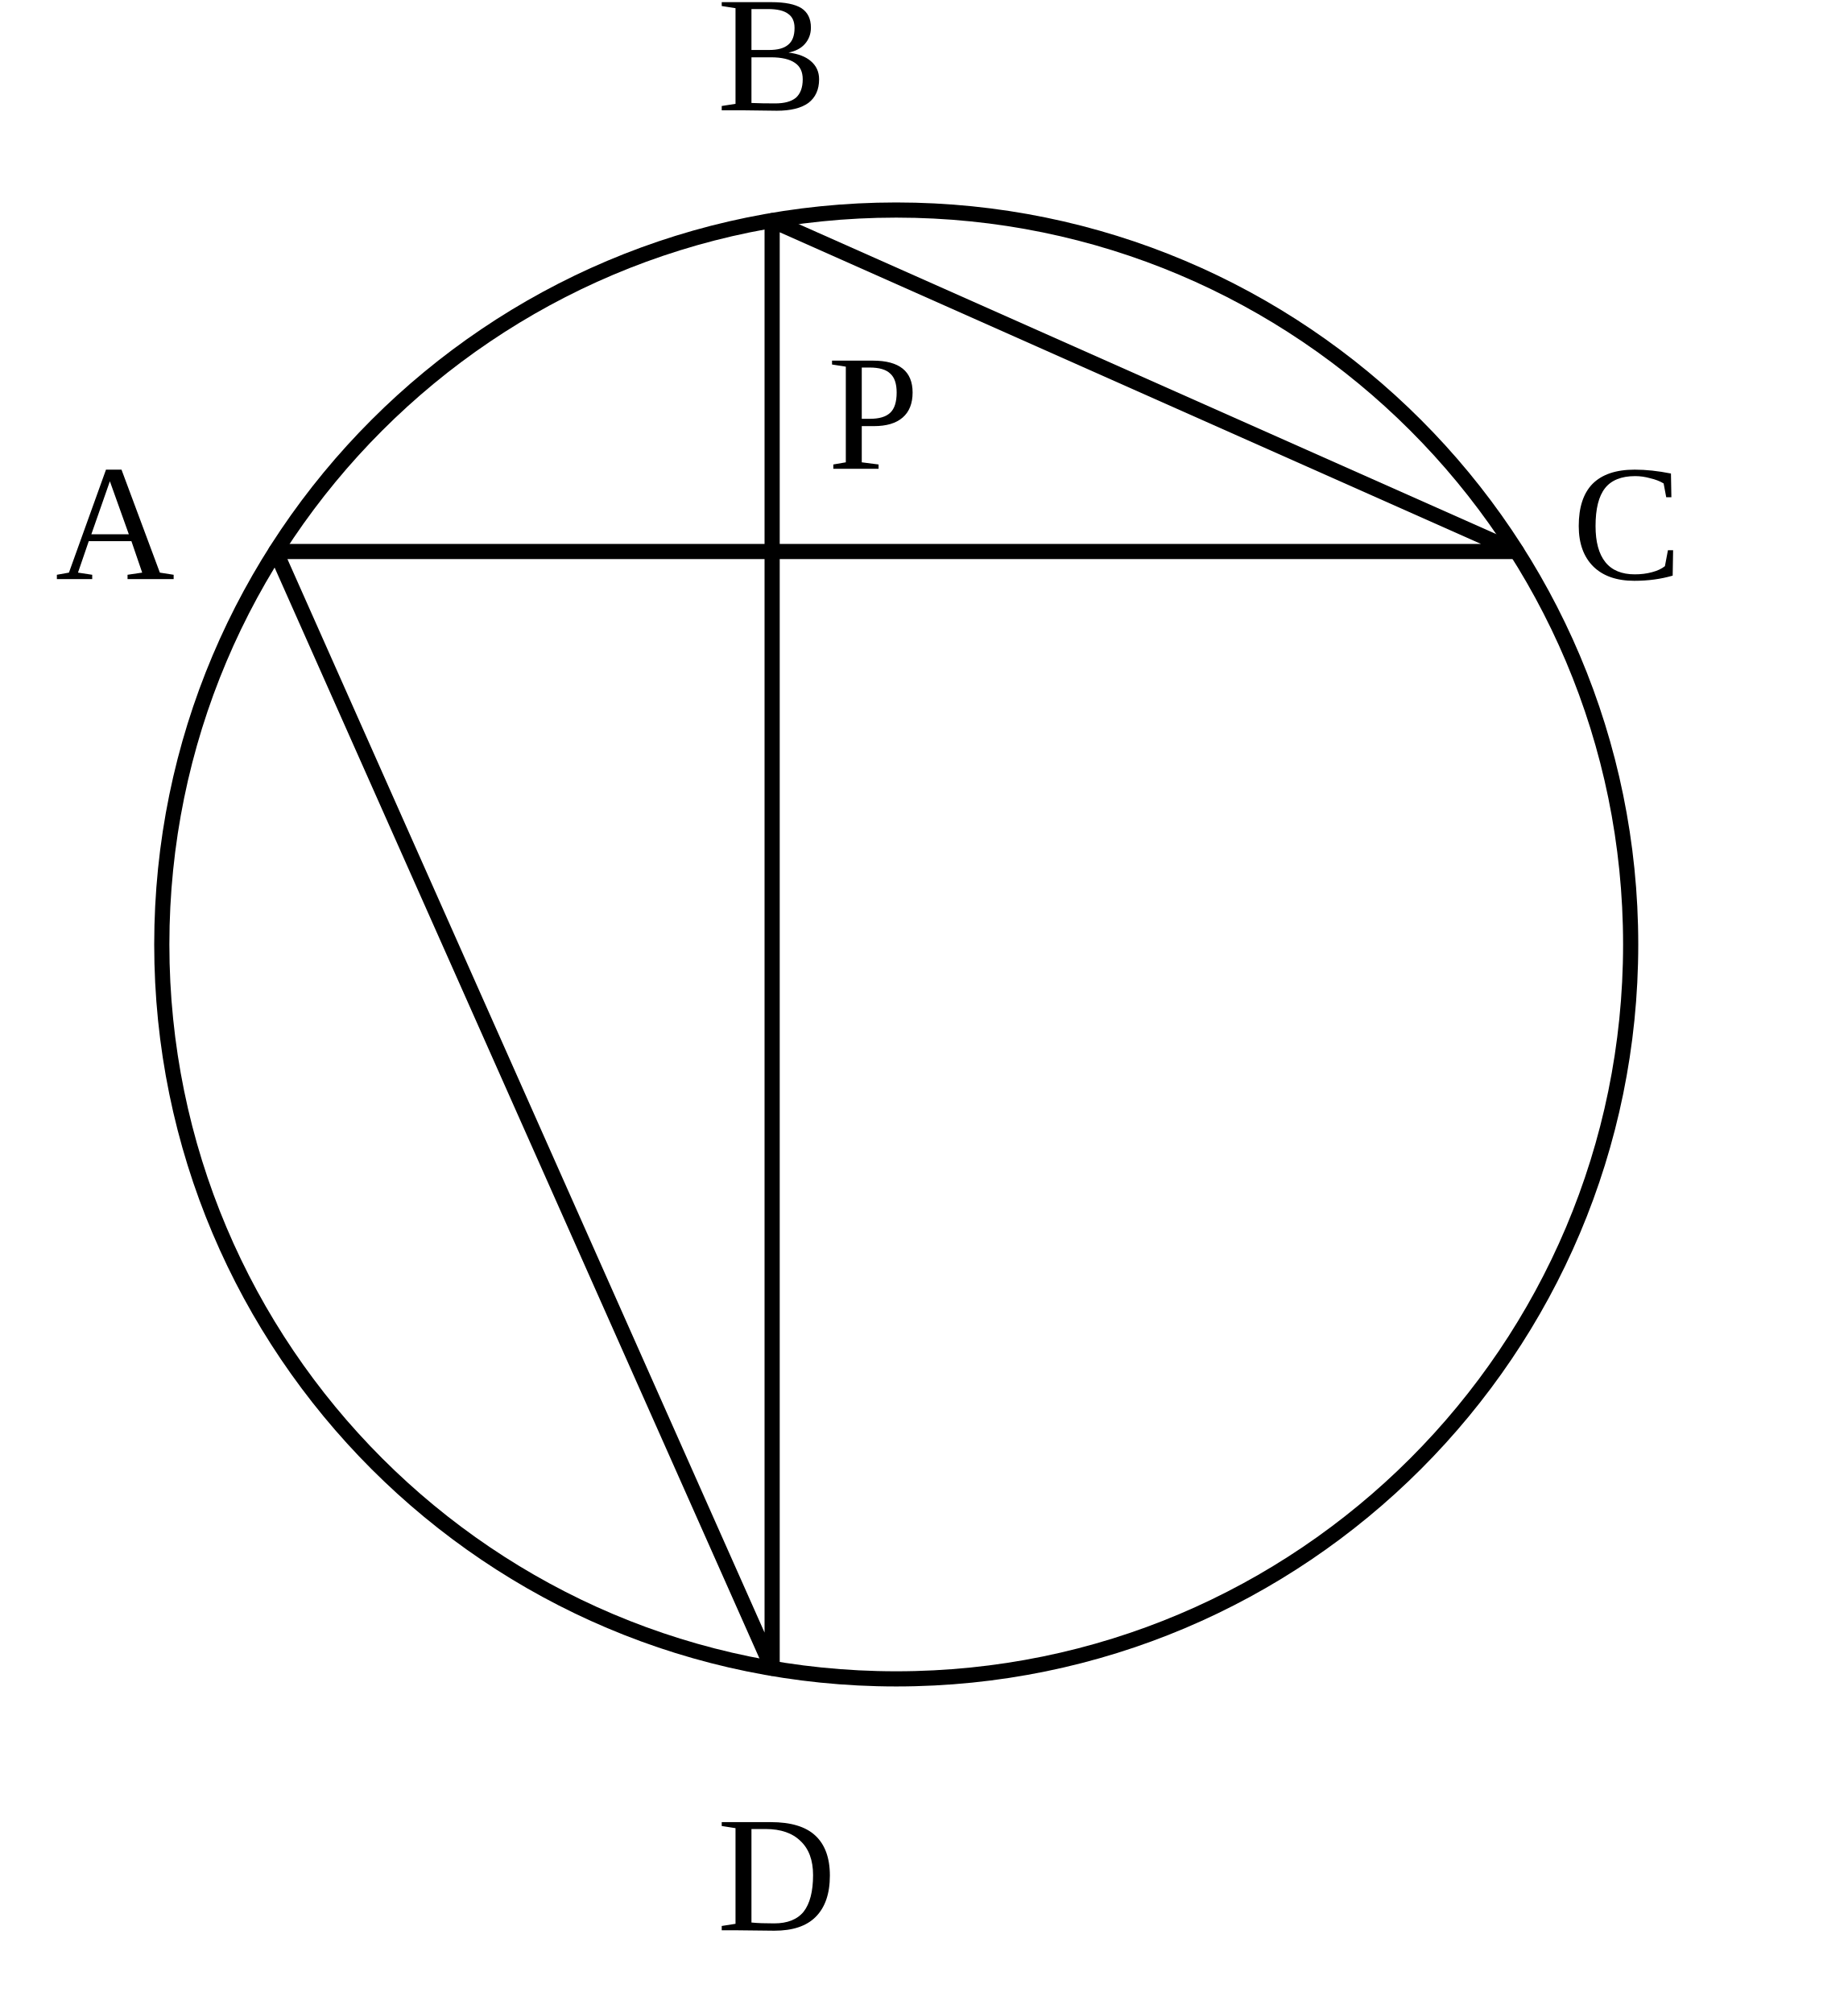
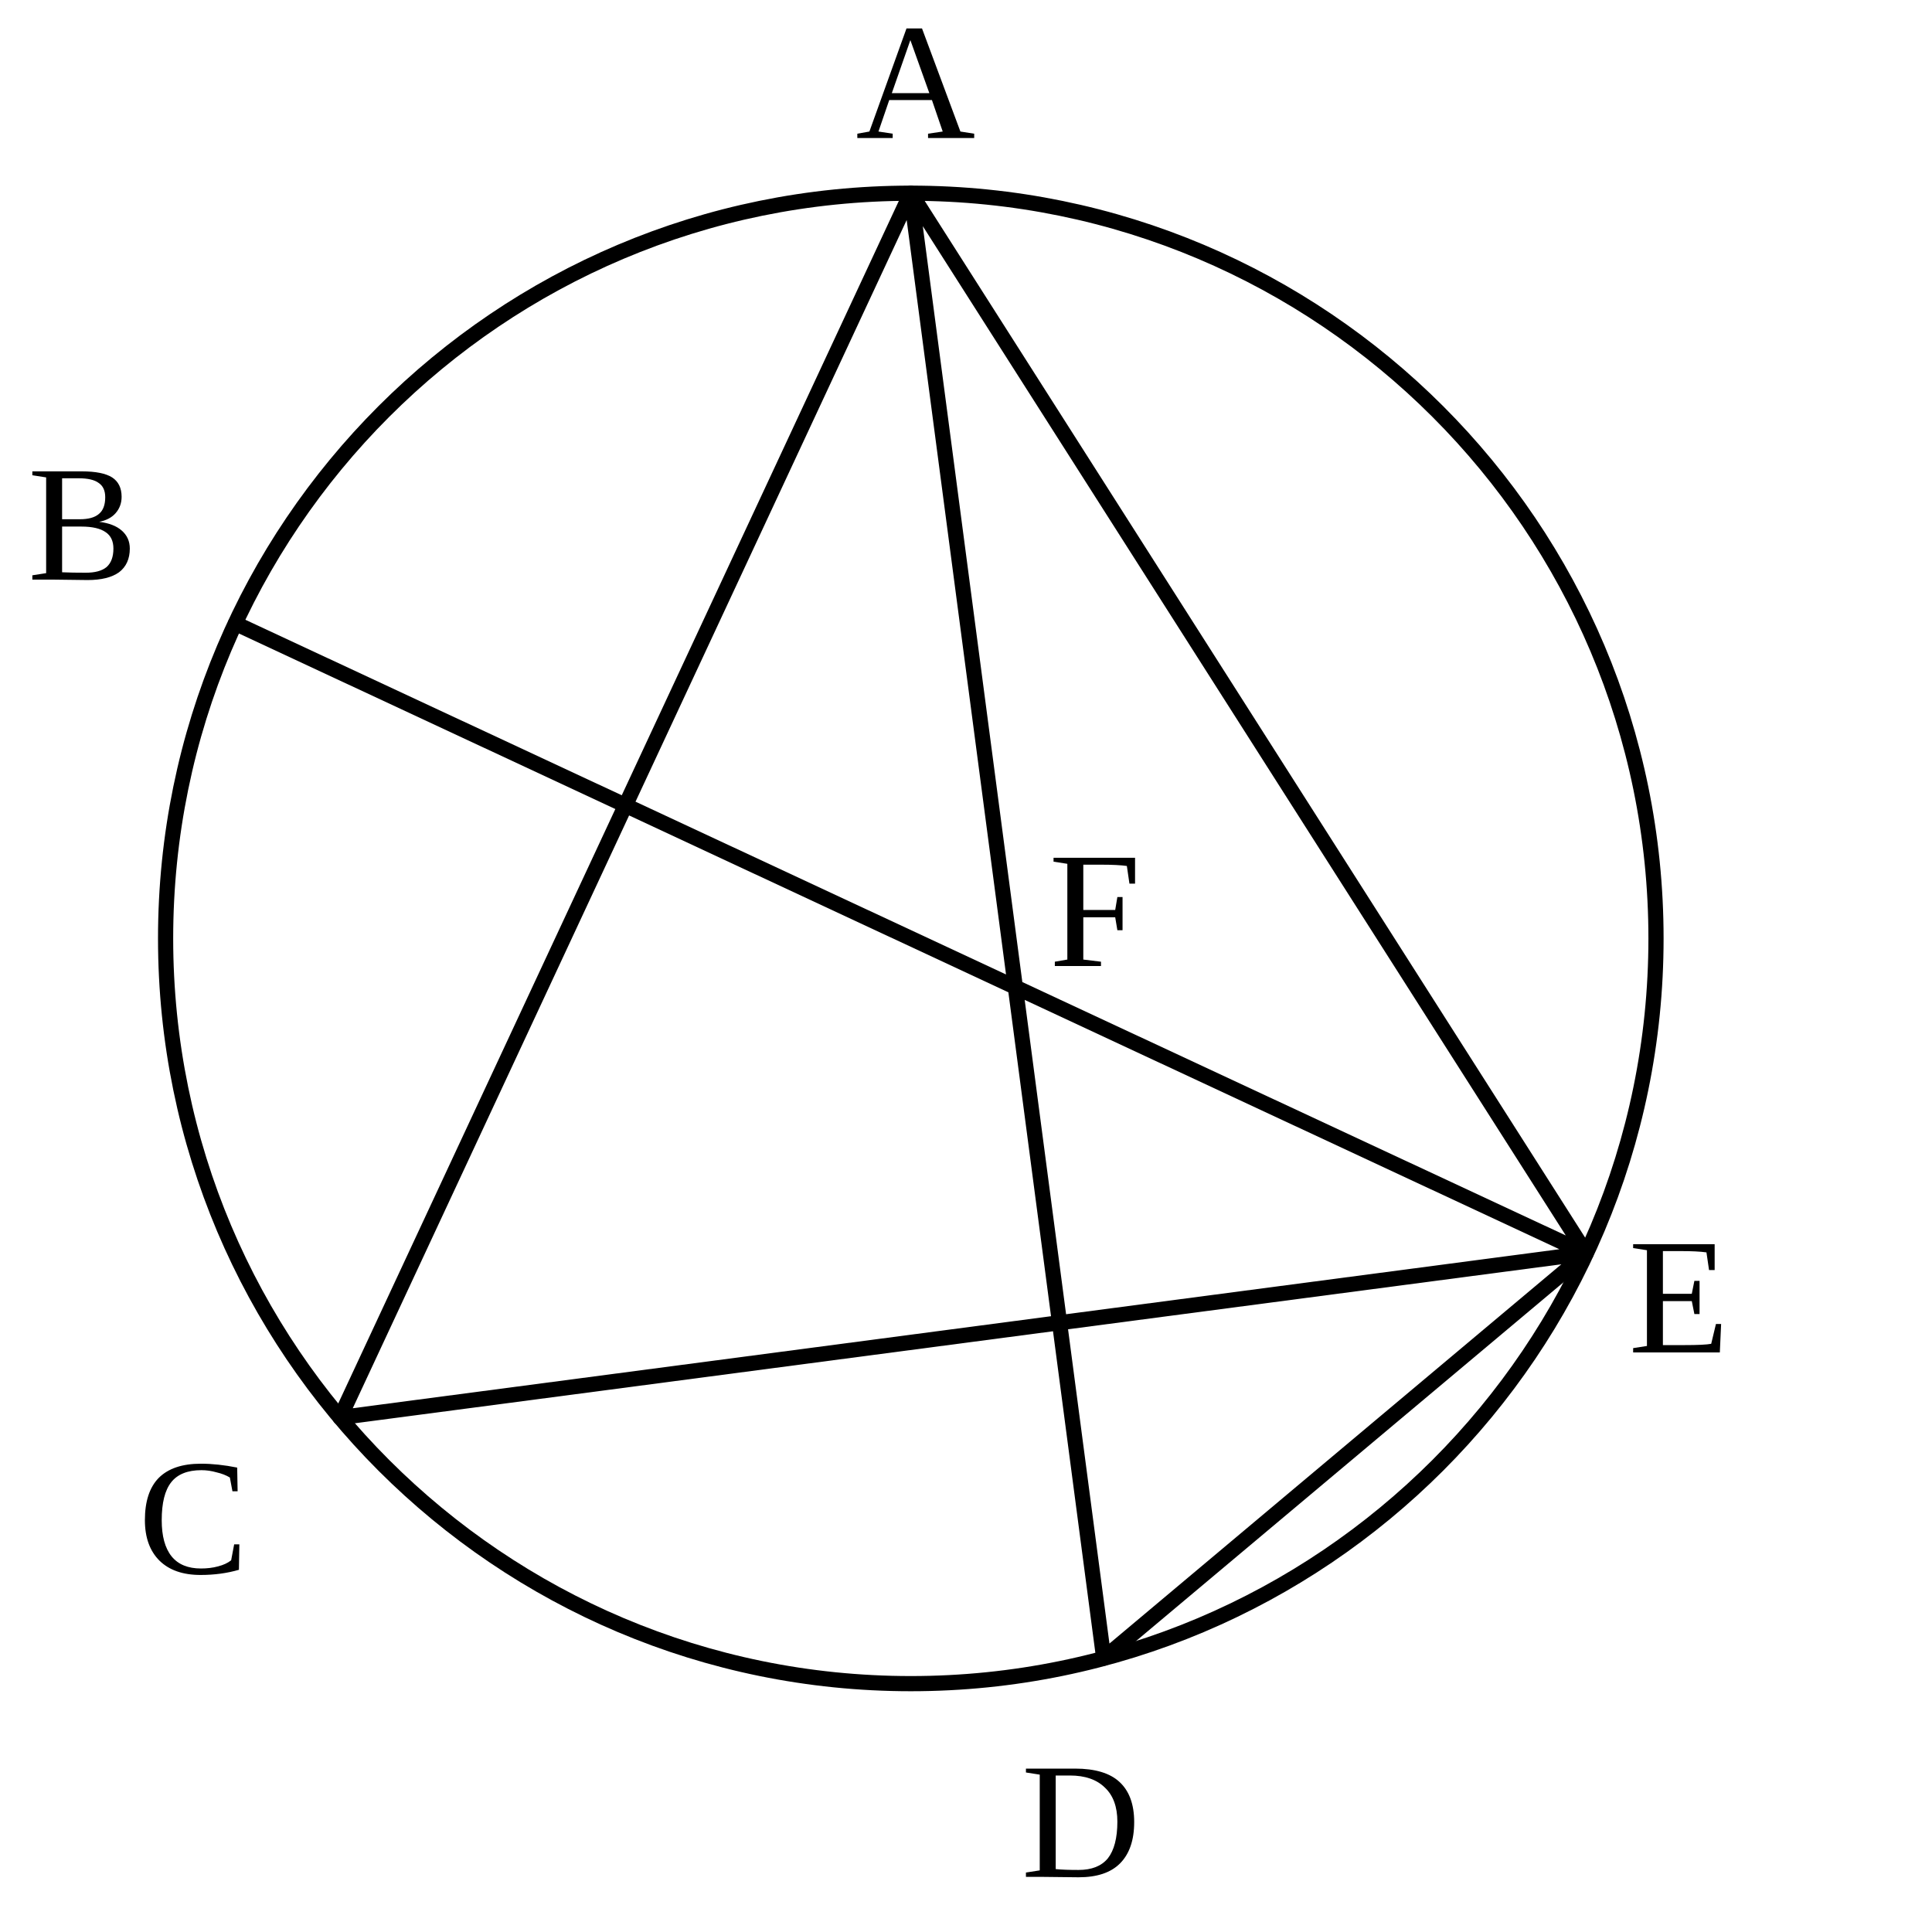
- <svg xmlns="http://www.w3.org/2000/svg" viewBox="17 14 67 73">
-   <style>.main{fill:none;stroke:#000;stroke-width:.55;stroke-linecap:round;stroke-linejoin:round}.label{font-family:"CMU Serif","Times New Roman",serif;font-size:6px;font-style:normal}</style>
-   <circle class="main" cx="49.5" cy="48.25" r="26.633" />
-   <path class="main" d="M27 34L72 34M45 22L45 74.5M27 34L45 74.5M45 22L72 34" />
-   <text class="label" x="19" y="35">A</text>
-   <text class="label" x="43" y="18">B</text>
-   <text class="label" x="74" y="35">C</text>
-   <text class="label" x="43" y="84">D</text>
-   <text class="label" x="47" y="31">P</text>
+ <svg xmlns="http://www.w3.org/2000/svg" viewBox="7 6 70 69">
+   <style>.main{fill:none;stroke:#000;stroke-width:.55;stroke-linecap:round;stroke-linejoin:round}.label{font-family:"CMU Serif","Times New Roman",serif;font-size:6px}</style>
+   <circle class="main" cx="40" cy="40" r="27" />
+   <path class="main" d="M40 13L19.32 57.36L64.47 51.41L40 13M40 13L46.99 66.08L64.47 51.41M15.53 28.59L64.47 51.41" />
+   <text class="label" x="38" y="11">A</text>
+   <text class="label" x="8" y="27">B</text>
+   <text class="label" x="12" y="63">C</text>
+   <text class="label" x="44" y="74">D</text>
+   <text class="label" x="66" y="55">E</text>
+   <text class="label" x="45" y="41">F</text>
</svg>
